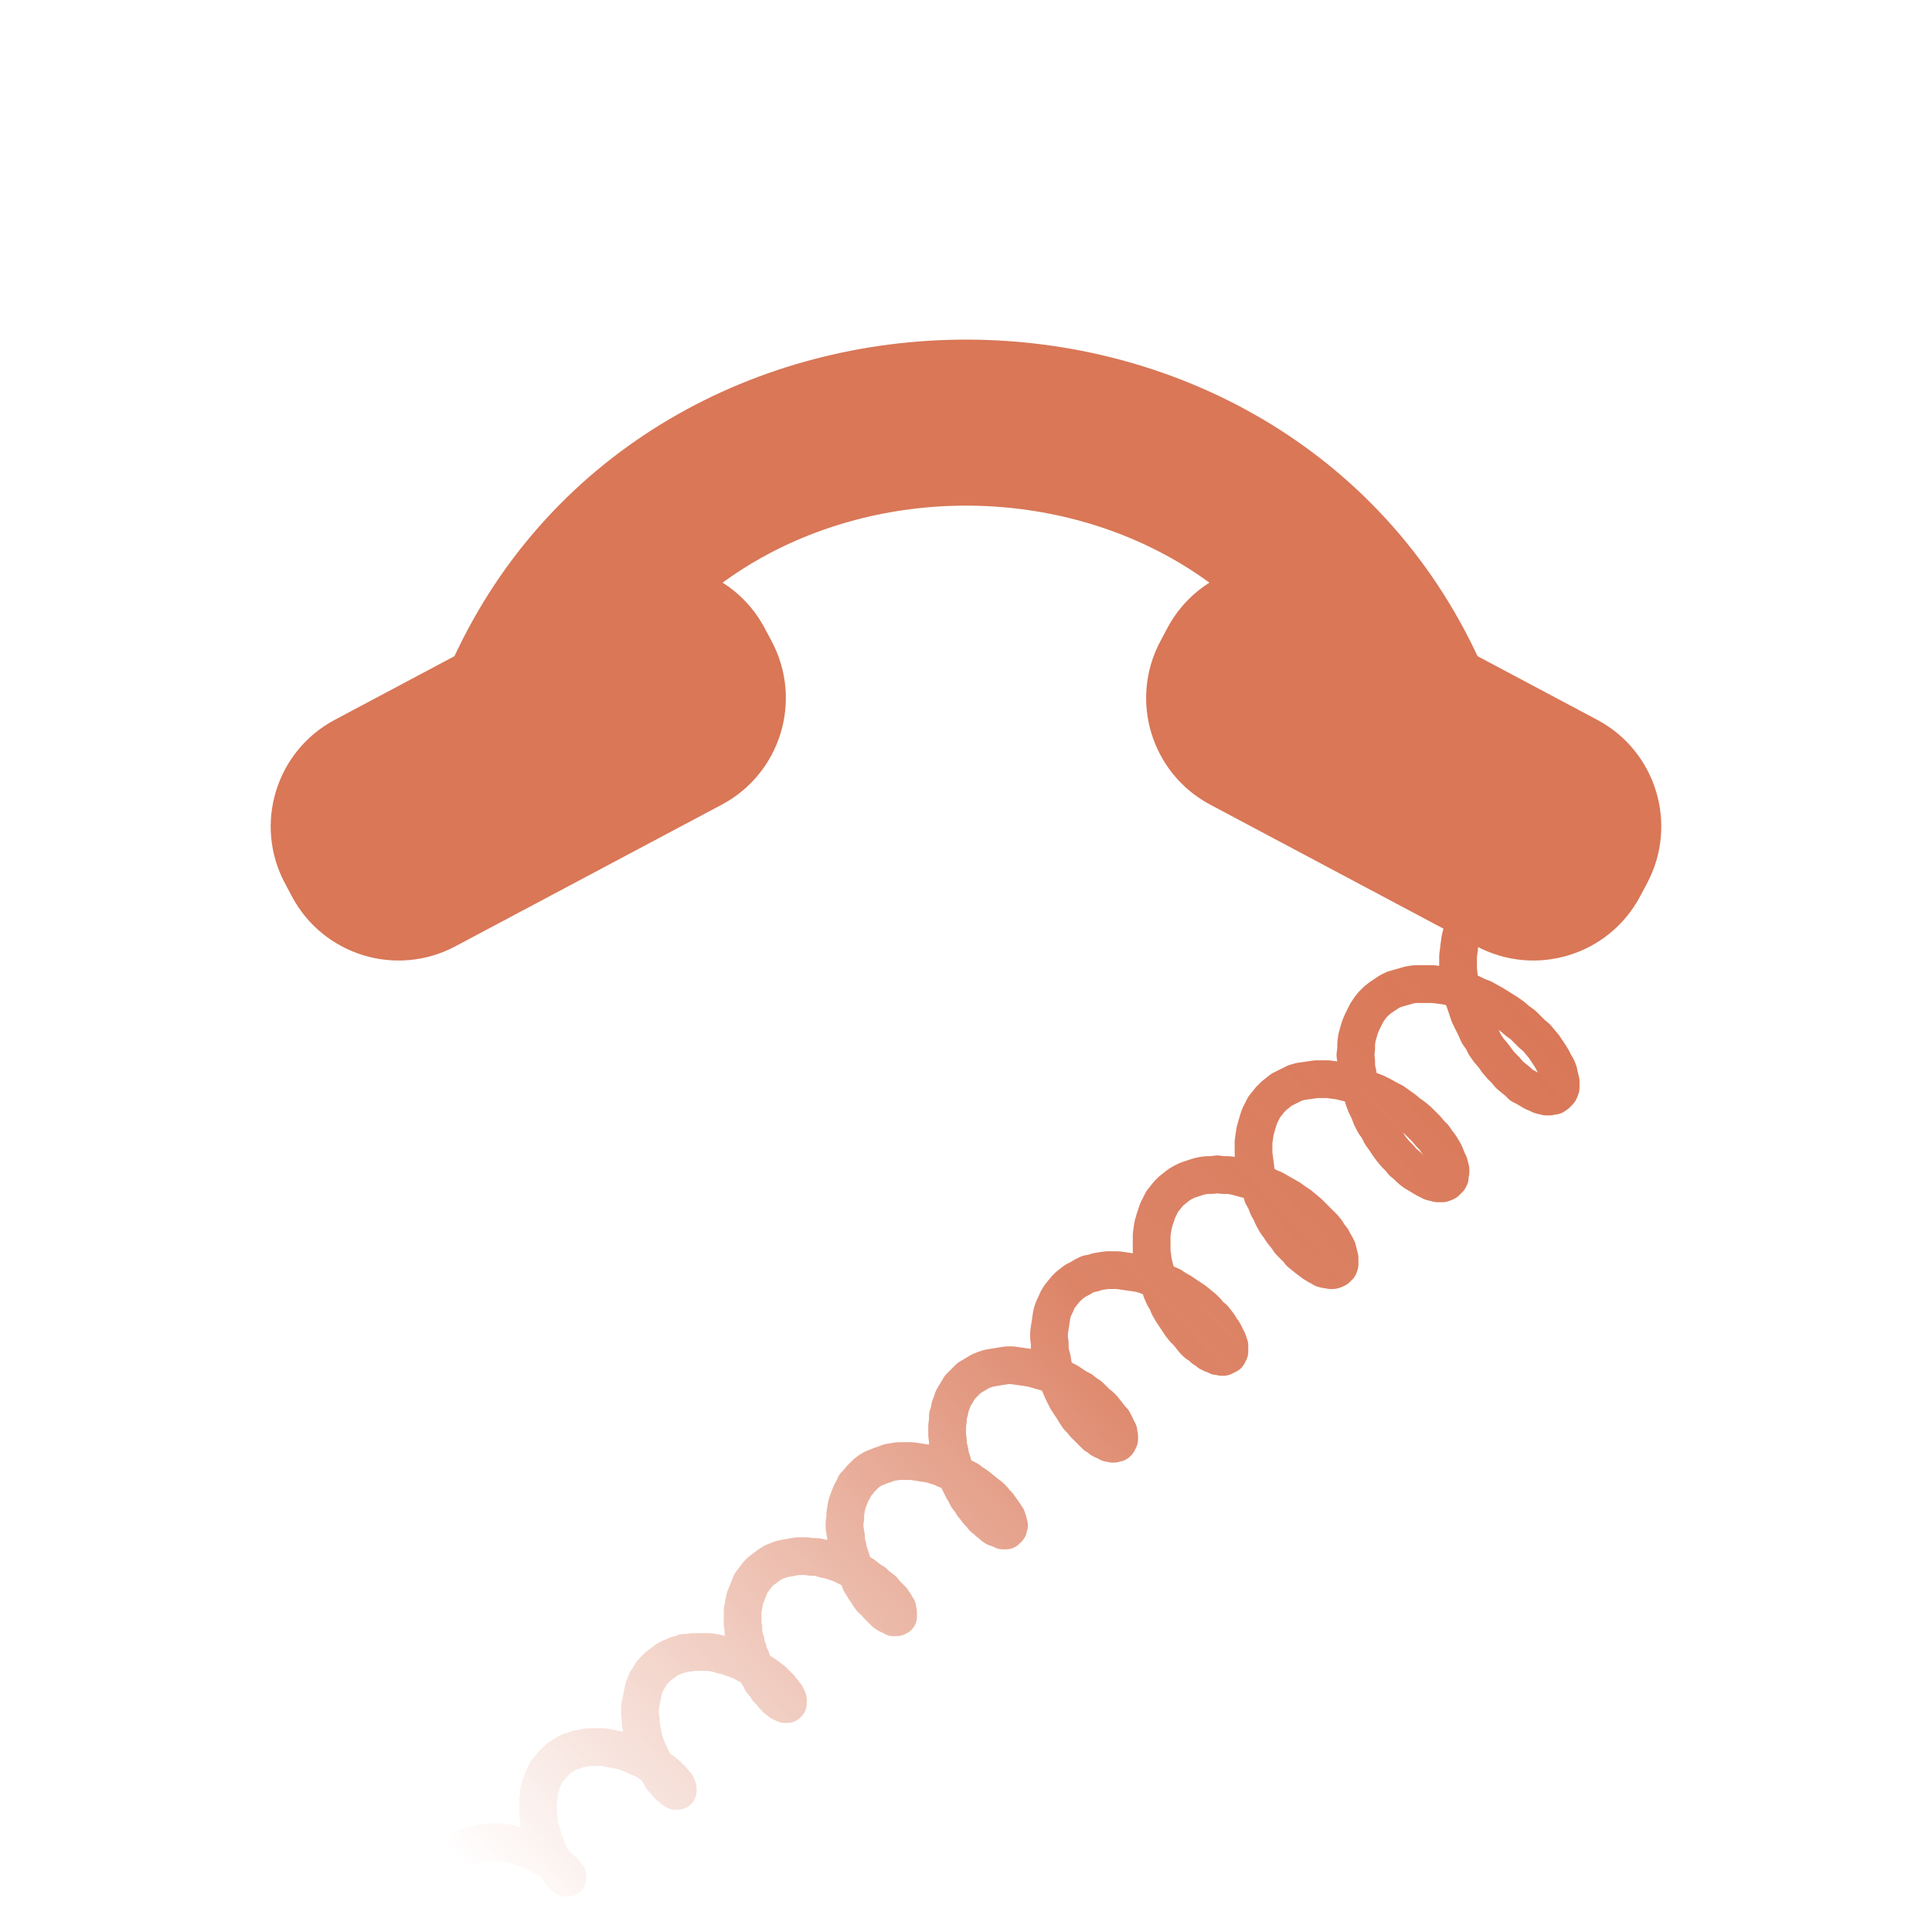
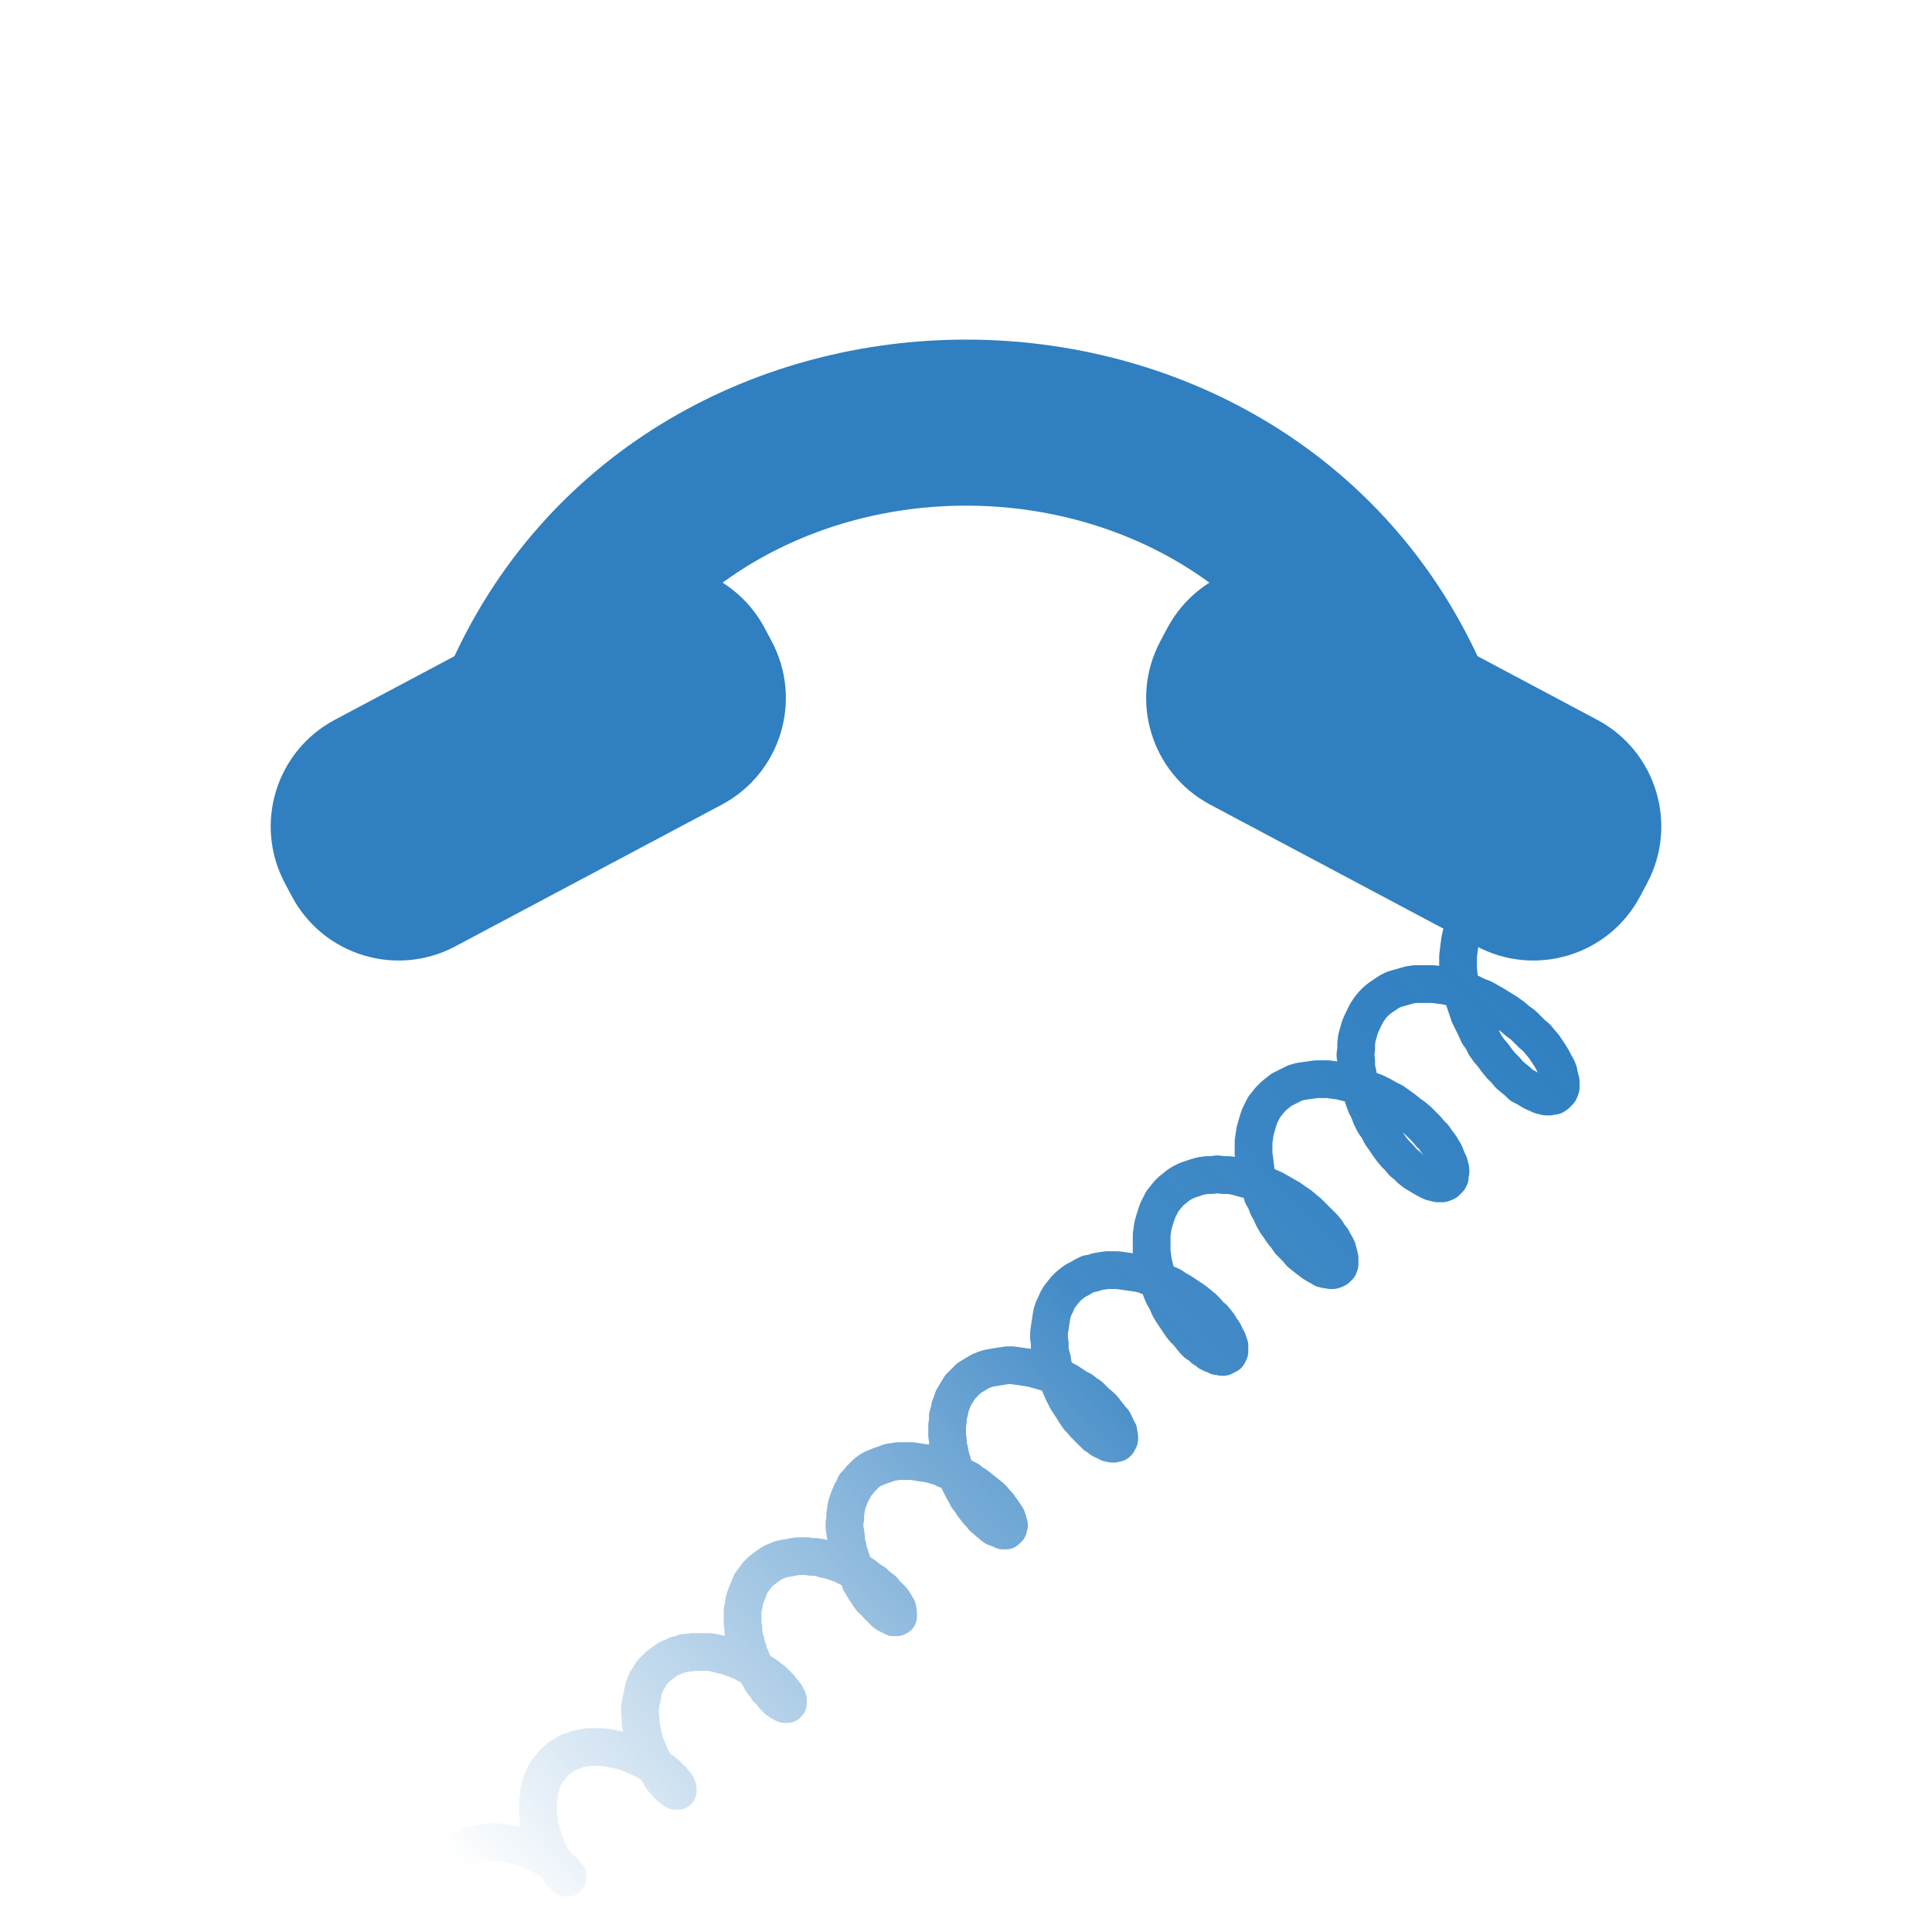
<svg xmlns="http://www.w3.org/2000/svg" width="256" height="256" viewBox="0 0 256 256">
  <defs>
    <linearGradient id="fade" gradientUnits="userSpaceOnUse" x1="196" y1="120" x2="60" y2="246">
-       <stop offset="0" stop-color="#D97757" stop-opacity="1" />
-       <stop offset="0.4" stop-color="#D97757" stop-opacity="0.9" />
-       <stop offset="1" stop-color="#D97757" stop-opacity="0" />
+       <stop offset="0" stop-color="#2F7FC1" stop-opacity="1" />
+       <stop offset="0.4" stop-color="#2F7FC1" stop-opacity="0.9" />
+       <stop offset="1" stop-color="#2F7FC1" stop-opacity="0" />
    </linearGradient>
  </defs>
  <path d="M196.0,120.0 L195.5,120.5 L195.1,121.0 L194.7,121.6 L194.3,122.3 L194.0,122.9 L193.7,123.6 L193.5,124.4 L193.4,125.1 L193.3,125.9 L193.2,126.7 L193.2,127.6 L193.2,128.4 L193.3,129.3 L193.4,130.1 L193.6,131.0 L193.8,131.9 L194.1,132.7 L194.4,133.6 L194.7,134.5 L195.1,135.3 L195.5,136.1 L195.9,137.0 L196.4,137.7 L196.8,138.5 L197.3,139.2 L197.9,139.9 L198.4,140.6 L198.9,141.2 L199.5,141.8 L200.0,142.4 L200.6,142.9 L201.1,143.3 L201.6,143.8 L202.2,144.1 L202.7,144.4 L203.2,144.7 L203.7,144.9 L204.1,145.1 L204.5,145.2 L204.9,145.3 L205.3,145.3 L205.6,145.2 L205.9,145.2 L206.2,145.0 L206.4,144.8 L206.6,144.6 L206.7,144.4 L206.8,144.1 L206.8,143.7 L206.8,143.3 L206.7,142.9 L206.6,142.5 L206.5,142.0 L206.3,141.5 L206.0,141.0 L205.7,140.4 L205.4,139.9 L205.0,139.3 L204.6,138.7 L204.1,138.1 L203.6,137.5 L203.0,137.0 L202.4,136.4 L201.8,135.8 L201.1,135.3 L200.4,134.7 L199.7,134.2 L198.9,133.7 L198.1,133.2 L197.4,132.8 L196.5,132.3 L195.7,132.0 L194.9,131.6 L194.1,131.3 L193.2,131.0 L192.4,130.8 L191.5,130.6 L190.7,130.5 L189.9,130.4 L189.1,130.4 L188.3,130.4 L187.5,130.4 L186.8,130.5 L186.1,130.7 L185.4,130.9 L184.7,131.1 L184.1,131.4 L183.5,131.8 L182.9,132.2 L182.4,132.6 L181.9,133.1 L181.5,133.6 L181.1,134.2 L180.8,134.8 L180.5,135.4 L180.2,136.1 L180.0,136.8 L179.8,137.5 L179.7,138.3 L179.7,139.0 L179.6,139.8 L179.7,140.6 L179.7,141.4 L179.9,142.3 L180.0,143.1 L180.2,143.9 L180.5,144.8 L180.7,145.6 L181.0,146.4 L181.4,147.2 L181.7,148.0 L182.1,148.8 L182.6,149.5 L183.0,150.3 L183.5,151.0 L183.9,151.6 L184.4,152.3 L184.9,152.9 L185.4,153.4 L185.9,154.0 L186.4,154.4 L186.9,154.9 L187.4,155.3 L187.9,155.6 L188.4,155.9 L188.9,156.2 L189.3,156.4 L189.7,156.6 L190.1,156.7 L190.5,156.8 L190.8,156.8 L191.1,156.8 L191.4,156.7 L191.6,156.6 L191.8,156.4 L192.0,156.2 L192.1,156.0 L192.1,155.7 L192.2,155.3 L192.2,155.0 L192.1,154.6 L192.0,154.2 L191.8,153.8 L191.6,153.3 L191.4,152.8 L191.1,152.3 L190.8,151.8 L190.4,151.3 L190.0,150.7 L189.5,150.2 L189.0,149.6 L188.5,149.1 L187.9,148.5 L187.3,148.0 L186.6,147.5 L186.0,147.0 L185.3,146.5 L184.6,146.0 L183.8,145.6 L183.1,145.2 L182.3,144.8 L181.5,144.5 L180.7,144.1 L179.9,143.8 L179.1,143.6 L178.3,143.4 L177.5,143.2 L176.7,143.1 L176.0,143.0 L175.2,143.0 L174.4,143.0 L173.7,143.1 L173.0,143.2 L172.3,143.3 L171.6,143.5 L171.0,143.8 L170.4,144.1 L169.8,144.4 L169.3,144.8 L168.8,145.2 L168.3,145.7 L167.9,146.2 L167.5,146.7 L167.2,147.3 L166.9,147.9 L166.7,148.5 L166.5,149.2 L166.3,149.9 L166.2,150.6 L166.1,151.3 L166.1,152.1 L166.1,152.9 L166.2,153.6 L166.3,154.4 L166.4,155.2 L166.6,156.0 L166.8,156.8 L167.1,157.6 L167.3,158.4 L167.7,159.1 L168.0,159.9 L168.4,160.6 L168.7,161.3 L169.1,162.0 L169.6,162.7 L170.0,163.3 L170.5,163.9 L170.9,164.5 L171.4,165.0 L171.9,165.5 L172.3,166.0 L172.8,166.4 L173.3,166.8 L173.7,167.1 L174.1,167.4 L174.6,167.7 L175.0,167.9 L175.3,168.1 L175.7,168.2 L176.0,168.2 L176.3,168.3 L176.6,168.3 L176.9,168.2 L177.1,168.1 L177.2,168.0 L177.4,167.8 L177.5,167.5 L177.5,167.3 L177.5,167.0 L177.5,166.7 L177.4,166.3 L177.3,165.9 L177.2,165.5 L177.0,165.1 L176.7,164.6 L176.5,164.2 L176.1,163.7 L175.8,163.2 L175.4,162.7 L174.9,162.2 L174.4,161.7 L173.9,161.2 L173.4,160.7 L172.8,160.2 L172.2,159.7 L171.6,159.3 L170.9,158.8 L170.2,158.4 L169.5,158.0 L168.8,157.6 L168.1,157.3 L167.3,156.9 L166.6,156.7 L165.8,156.4 L165.0,156.2 L164.3,156.0 L163.5,155.8 L162.8,155.7 L162.0,155.7 L161.3,155.6 L160.6,155.7 L159.9,155.7 L159.2,155.8 L158.5,156.0 L157.9,156.2 L157.3,156.4 L156.7,156.7 L156.2,157.0 L155.7,157.4 L155.2,157.8 L154.8,158.2 L154.4,158.7 L154.0,159.2 L153.7,159.8 L153.4,160.4 L153.2,161.0 L153.0,161.6 L152.8,162.3 L152.7,162.9 L152.6,163.6 L152.6,164.4 L152.6,165.1 L152.6,165.8 L152.7,166.6 L152.8,167.3 L153.0,168.1 L153.2,168.8 L153.4,169.6 L153.7,170.3 L153.9,171.0 L154.2,171.7 L154.6,172.4 L154.9,173.1 L155.3,173.8 L155.7,174.4 L156.1,175.0 L156.5,175.6 L156.9,176.1 L157.4,176.6 L157.8,177.1 L158.2,177.6 L158.6,178.0 L159.1,178.3 L159.5,178.7 L159.9,178.9 L160.2,179.2 L160.6,179.4 L161.0,179.5 L161.3,179.7 L161.6,179.7 L161.9,179.8 L162.1,179.8 L162.3,179.7 L162.5,179.6 L162.7,179.5 L162.8,179.3 L162.9,179.1 L162.9,178.9 L162.9,178.6 L162.9,178.3 L162.8,178.0 L162.7,177.7 L162.5,177.3 L162.3,176.9 L162.1,176.5 L161.8,176.1 L161.5,175.6 L161.2,175.2 L160.8,174.7 L160.3,174.3 L159.9,173.8 L159.4,173.3 L158.9,172.9 L158.3,172.4 L157.7,172.0 L157.1,171.6 L156.5,171.2 L155.8,170.8 L155.2,170.4 L154.5,170.1 L153.8,169.7 L153.1,169.4 L152.4,169.2 L151.7,168.9 L150.9,168.7 L150.2,168.6 L149.5,168.5 L148.8,168.4 L148.1,168.3 L147.4,168.3 L146.7,168.3 L146.0,168.4 L145.4,168.5 L144.8,168.7 L144.2,168.8 L143.6,169.1 L143.1,169.4 L142.5,169.7 L142.1,170.0 L141.6,170.4 L141.2,170.8 L140.8,171.3 L140.4,171.8 L140.1,172.3 L139.9,172.8 L139.6,173.4 L139.4,174.0 L139.3,174.6 L139.2,175.3 L139.1,175.9 L139.0,176.6 L139.0,177.3 L139.1,178.0 L139.1,178.7 L139.2,179.4 L139.4,180.1 L139.5,180.8 L139.7,181.5 L140.0,182.2 L140.2,182.9 L140.5,183.6 L140.8,184.3 L141.1,184.9 L141.4,185.5 L141.8,186.1 L142.2,186.7 L142.5,187.2 L142.9,187.8 L143.3,188.2 L143.7,188.7 L144.1,189.1 L144.5,189.5 L144.9,189.9 L145.2,190.2 L145.6,190.4 L145.9,190.7 L146.3,190.9 L146.6,191.0 L146.9,191.2 L147.1,191.2 L147.4,191.3 L147.6,191.3 L147.8,191.2 L148.0,191.2 L148.1,191.1 L148.2,190.9 L148.3,190.7 L148.3,190.5 L148.3,190.3 L148.2,190.0 L148.2,189.7 L148.0,189.4 L147.9,189.1 L147.7,188.7 L147.5,188.3 L147.2,188.0 L146.9,187.6 L146.5,187.1 L146.2,186.7 L145.8,186.3 L145.3,185.9 L144.9,185.5 L144.4,185.0 L143.8,184.6 L143.3,184.2 L142.7,183.9 L142.1,183.5 L141.5,183.1 L140.9,182.8 L140.2,182.5 L139.6,182.2 L138.9,181.9 L138.2,181.7 L137.5,181.5 L136.8,181.3 L136.2,181.2 L135.5,181.1 L134.8,181.0 L134.1,180.9 L133.5,180.9 L132.8,181.0 L132.2,181.1 L131.6,181.2 L131.0,181.3 L130.4,181.5 L129.9,181.7 L129.4,182.0 L128.9,182.3 L128.4,182.6 L128.0,183.0 L127.6,183.4 L127.2,183.8 L126.9,184.3 L126.6,184.8 L126.3,185.3 L126.1,185.9 L125.9,186.4 L125.8,187.0 L125.6,187.6 L125.6,188.2 L125.5,188.9 L125.5,189.5 L125.5,190.2 L125.6,190.9 L125.6,191.5 L125.8,192.2 L125.9,192.9 L126.1,193.5 L126.3,194.2 L126.5,194.8 L126.7,195.5 L127.0,196.1 L127.3,196.7 L127.6,197.3 L127.9,197.8 L128.2,198.4 L128.6,198.9 L128.9,199.4 L129.3,199.9 L129.6,200.3 L130.0,200.7 L130.3,201.1 L130.7,201.4 L131.0,201.7 L131.3,201.9 L131.6,202.2 L131.9,202.4 L132.2,202.5 L132.5,202.6 L132.7,202.7 L132.9,202.8 L133.1,202.8 L133.3,202.8 L133.4,202.7 L133.5,202.6 L133.6,202.5 L133.6,202.3 L133.7,202.1 L133.6,201.9 L133.6,201.7 L133.5,201.4 L133.4,201.1 L133.2,200.8 L133.0,200.5 L132.8,200.2 L132.5,199.8 L132.3,199.5 L131.9,199.1 L131.6,198.7 L131.2,198.3 L130.8,198.0 L130.3,197.6 L129.8,197.2 L129.3,196.8 L128.8,196.5 L128.3,196.1 L127.7,195.8 L127.1,195.5 L126.5,195.2 L125.9,194.9 L125.3,194.7 L124.7,194.4 L124.0,194.2 L123.4,194.0 L122.8,193.9 L122.1,193.8 L121.5,193.7 L120.8,193.6 L120.2,193.6 L119.6,193.6 L119.0,193.6 L118.4,193.7 L117.8,193.8 L117.3,194.0 L116.7,194.2 L116.2,194.4 L115.7,194.6 L115.2,194.9 L114.8,195.2 L114.4,195.6 L114.0,196.0 L113.7,196.4 L113.3,196.8 L113.1,197.3 L112.8,197.8 L112.6,198.3 L112.4,198.8 L112.2,199.4 L112.1,200.0 L112.0,200.6 L112.0,201.2 L111.9,201.8 L111.9,202.4 L112.0,203.0 L112.1,203.6 L112.1,204.3 L112.3,204.9 L112.4,205.5 L112.6,206.1 L112.8,206.7 L113.0,207.3 L113.2,207.9 L113.5,208.5 L113.8,209.0 L114.0,209.6 L114.3,210.1 L114.6,210.6 L114.9,211.0 L115.2,211.5 L115.5,211.9 L115.9,212.2 L116.2,212.6 L116.5,212.9 L116.8,213.2 L117.0,213.4 L117.3,213.7 L117.6,213.9 L117.8,214.0 L118.1,214.1 L118.3,214.2 L118.4,214.3 L118.6,214.3 L118.8,214.3 L118.9,214.2 L119.0,214.2 L119.0,214.0 L119.0,213.9 L119.0,213.8 L119.0,213.6 L118.9,213.4 L118.9,213.1 L118.7,212.9 L118.6,212.6 L118.4,212.3 L118.2,212.0 L117.9,211.7 L117.6,211.4 L117.3,211.1 L117.0,210.7 L116.6,210.4 L116.2,210.1 L115.8,209.7 L115.3,209.4 L114.9,209.1 L114.4,208.7 L113.9,208.4 L113.3,208.1 L112.8,207.9 L112.2,207.6 L111.6,207.3 L111.1,207.1 L110.5,206.9 L109.9,206.7 L109.3,206.6 L108.7,206.4 L108.1,206.3 L107.5,206.3 L106.9,206.2 L106.3,206.2 L105.7,206.2 L105.1,206.3 L104.6,206.4 L104.0,206.5 L103.5,206.6 L103.0,206.8 L102.5,207.0 L102.0,207.3 L101.6,207.6 L101.2,207.9 L100.8,208.2 L100.4,208.6 L100.1,209.0 L99.8,209.4 L99.5,209.8 L99.3,210.3 L99.1,210.8 L98.9,211.3 L98.7,211.8 L98.6,212.3 L98.5,212.9 L98.4,213.4 L98.4,214.0 L98.4,214.6 L98.4,215.2 L98.5,215.7 L98.5,216.3 L98.6,216.9 L98.8,217.5 L98.9,218.1 L99.1,218.6 L99.2,219.2 L99.5,219.7 L99.7,220.3 L99.9,220.8 L100.1,221.3 L100.4,221.8 L100.7,222.2 L100.9,222.7 L101.2,223.1 L101.5,223.4 L101.7,223.8 L102.0,224.1 L102.3,224.4 L102.5,224.7 L102.8,225.0 L103.0,225.2 L103.2,225.3 L103.4,225.5 L103.6,225.6 L103.8,225.7 L104.0,225.8 L104.1,225.8 L104.2,225.8 L104.3,225.8 L104.4,225.7 L104.4,225.6 L104.4,225.5 L104.4,225.4 L104.4,225.2 L104.3,225.0 L104.2,224.8 L104.1,224.6 L103.9,224.4 L103.7,224.1 L103.5,223.9 L103.3,223.6 L103.0,223.3 L102.7,223.0 L102.4,222.7 L102.0,222.4 L101.6,222.1 L101.2,221.8 L100.8,221.6 L100.4,221.3 L99.9,221.0 L99.4,220.7 L98.9,220.5 L98.4,220.2 L97.9,220.0 L97.4,219.8 L96.8,219.6 L96.3,219.4 L95.7,219.3 L95.1,219.1 L94.6,219.0 L94.0,218.9 L93.4,218.9 L92.9,218.9 L92.3,218.9 L91.8,218.9 L91.3,219.0 L90.7,219.0 L90.2,219.2 L89.7,219.3 L89.3,219.5 L88.8,219.7 L88.4,219.9 L88.0,220.2 L87.6,220.5 L87.2,220.8 L86.9,221.1 L86.5,221.5 L86.2,221.9 L86.0,222.3 L85.7,222.7 L85.5,223.2 L85.3,223.7 L85.2,224.2 L85.1,224.7 L85.0,225.2 L84.9,225.7 L84.8,226.2 L84.8,226.8 L84.8,227.3 L84.9,227.8 L84.9,228.4 L85.0,228.9 L85.1,229.5 L85.2,230.0 L85.3,230.5 L85.5,231.1 L85.7,231.6 L85.9,232.1 L86.1,232.5 L86.3,233.0 L86.5,233.4 L86.7,233.9 L86.9,234.3 L87.2,234.7 L87.4,235.0 L87.6,235.4 L87.8,235.7 L88.1,236.0 L88.3,236.2 L88.5,236.5 L88.7,236.7 L88.9,236.8 L89.1,237.0 L89.2,237.1 L89.4,237.2 L89.5,237.3 L89.6,237.3 L89.7,237.3 L89.8,237.3 L89.8,237.3 L89.8,237.2 L89.8,237.1 L89.8,237.0 L89.7,236.9 L89.7,236.7 L89.6,236.5 L89.4,236.4 L89.3,236.2 L89.1,235.9 L88.9,235.7 L88.6,235.5 L88.4,235.2 L88.1,235.0 L87.8,234.7 L87.4,234.5 L87.1,234.2 L86.7,234.0 L86.3,233.7 L85.9,233.5 L85.5,233.2 L85.0,233.0 L84.5,232.8 L84.1,232.6 L83.6,232.4 L83.1,232.2 L82.6,232.0 L82.0,231.9 L81.5,231.8 L81.0,231.7 L80.5,231.6 L79.9,231.5 L79.4,231.5 L78.9,231.5 L78.4,231.5 L77.9,231.5 L77.4,231.6 L76.9,231.7 L76.4,231.8 L76.0,232.0 L75.5,232.1 L75.1,232.3 L74.7,232.6 L74.3,232.8 L73.9,233.1 L73.6,233.4 L73.3,233.7 L73.0,234.1 L72.7,234.4 L72.4,234.8 L72.2,235.2 L72.0,235.6 L71.8,236.1 L71.7,236.5 L71.5,237.0 L71.4,237.5 L71.4,238.0 L71.3,238.4 L71.3,238.9 L71.3,239.4 L71.3,240.0 L71.3,240.5 L71.4,241.0 L71.4,241.5 L71.5,242.0 L71.6,242.4 L71.8,242.9 L71.9,243.4 L72.0,243.8 L72.2,244.3 L72.4,244.7 L72.5,245.1 L72.7,245.5 L72.9,245.9 L73.1,246.3 L73.3,246.6 L73.5,246.9 L73.7,247.2 L73.9,247.5 L74.1,247.7 L74.2,248.0 L74.4,248.2 L74.5,248.3 L74.7,248.5 L74.8,248.6 L74.9,248.7 L75.0,248.8 L75.1,248.8 L75.2,248.8 L75.2,248.8 L75.2,248.8 L75.2,248.8 L75.2,248.7 L75.2,248.6 L75.1,248.5 L75.0,248.4 L74.9,248.3 L74.8,248.1 L74.6,247.9 L74.4,247.8 L74.2,247.6 L74.0,247.4 L73.8,247.2 L73.5,247.0 L73.2,246.7 L72.9,246.5 L72.5,246.3 L72.2,246.1 L71.8,245.9 L71.4,245.7 L71.0,245.5 L70.6,245.3 L70.2,245.1 L69.7,244.9 L69.2,244.8 L68.8,244.6 L68.3,244.5 L67.8,244.4 L67.4,244.3 L66.9,244.2 L66.4,244.2 L65.9,244.1 L65.4,244.1 L64.9,244.1 L64.5,244.1 L64.0,244.2 L63.5,244.3 L63.1,244.4 L62.6,244.5 L62.2,244.6 L61.8,244.8 L61.4,245.0 L61.0,245.2 L60.7,245.5 L60.3,245.7 L60.0,246.0" fill="none" stroke="url(#fade)" stroke-width="5" stroke-linecap="round" stroke-linejoin="round" />
  <g>
-     <path d="M70 92 C 92 44, 164 44, 186 92" fill="none" stroke="#D97757" stroke-width="22" stroke-linecap="round" />
-     <rect x="34" y="84" width="72" height="34" rx="16" fill="#D97757" transform="rotate(-28 70 101)" />
-     <rect x="150" y="84" width="72" height="34" rx="16" fill="#D97757" transform="rotate(28 186 101)" />
+     <path d="M70 92 C 92 44, 164 44, 186 92" fill="none" stroke="#2F7FC1" stroke-width="22" stroke-linecap="round" />
+     <rect x="34" y="84" width="72" height="34" rx="16" fill="#2F7FC1" transform="rotate(-28 70 101)" />
+     <rect x="150" y="84" width="72" height="34" rx="16" fill="#2F7FC1" transform="rotate(28 186 101)" />
  </g>
</svg>
